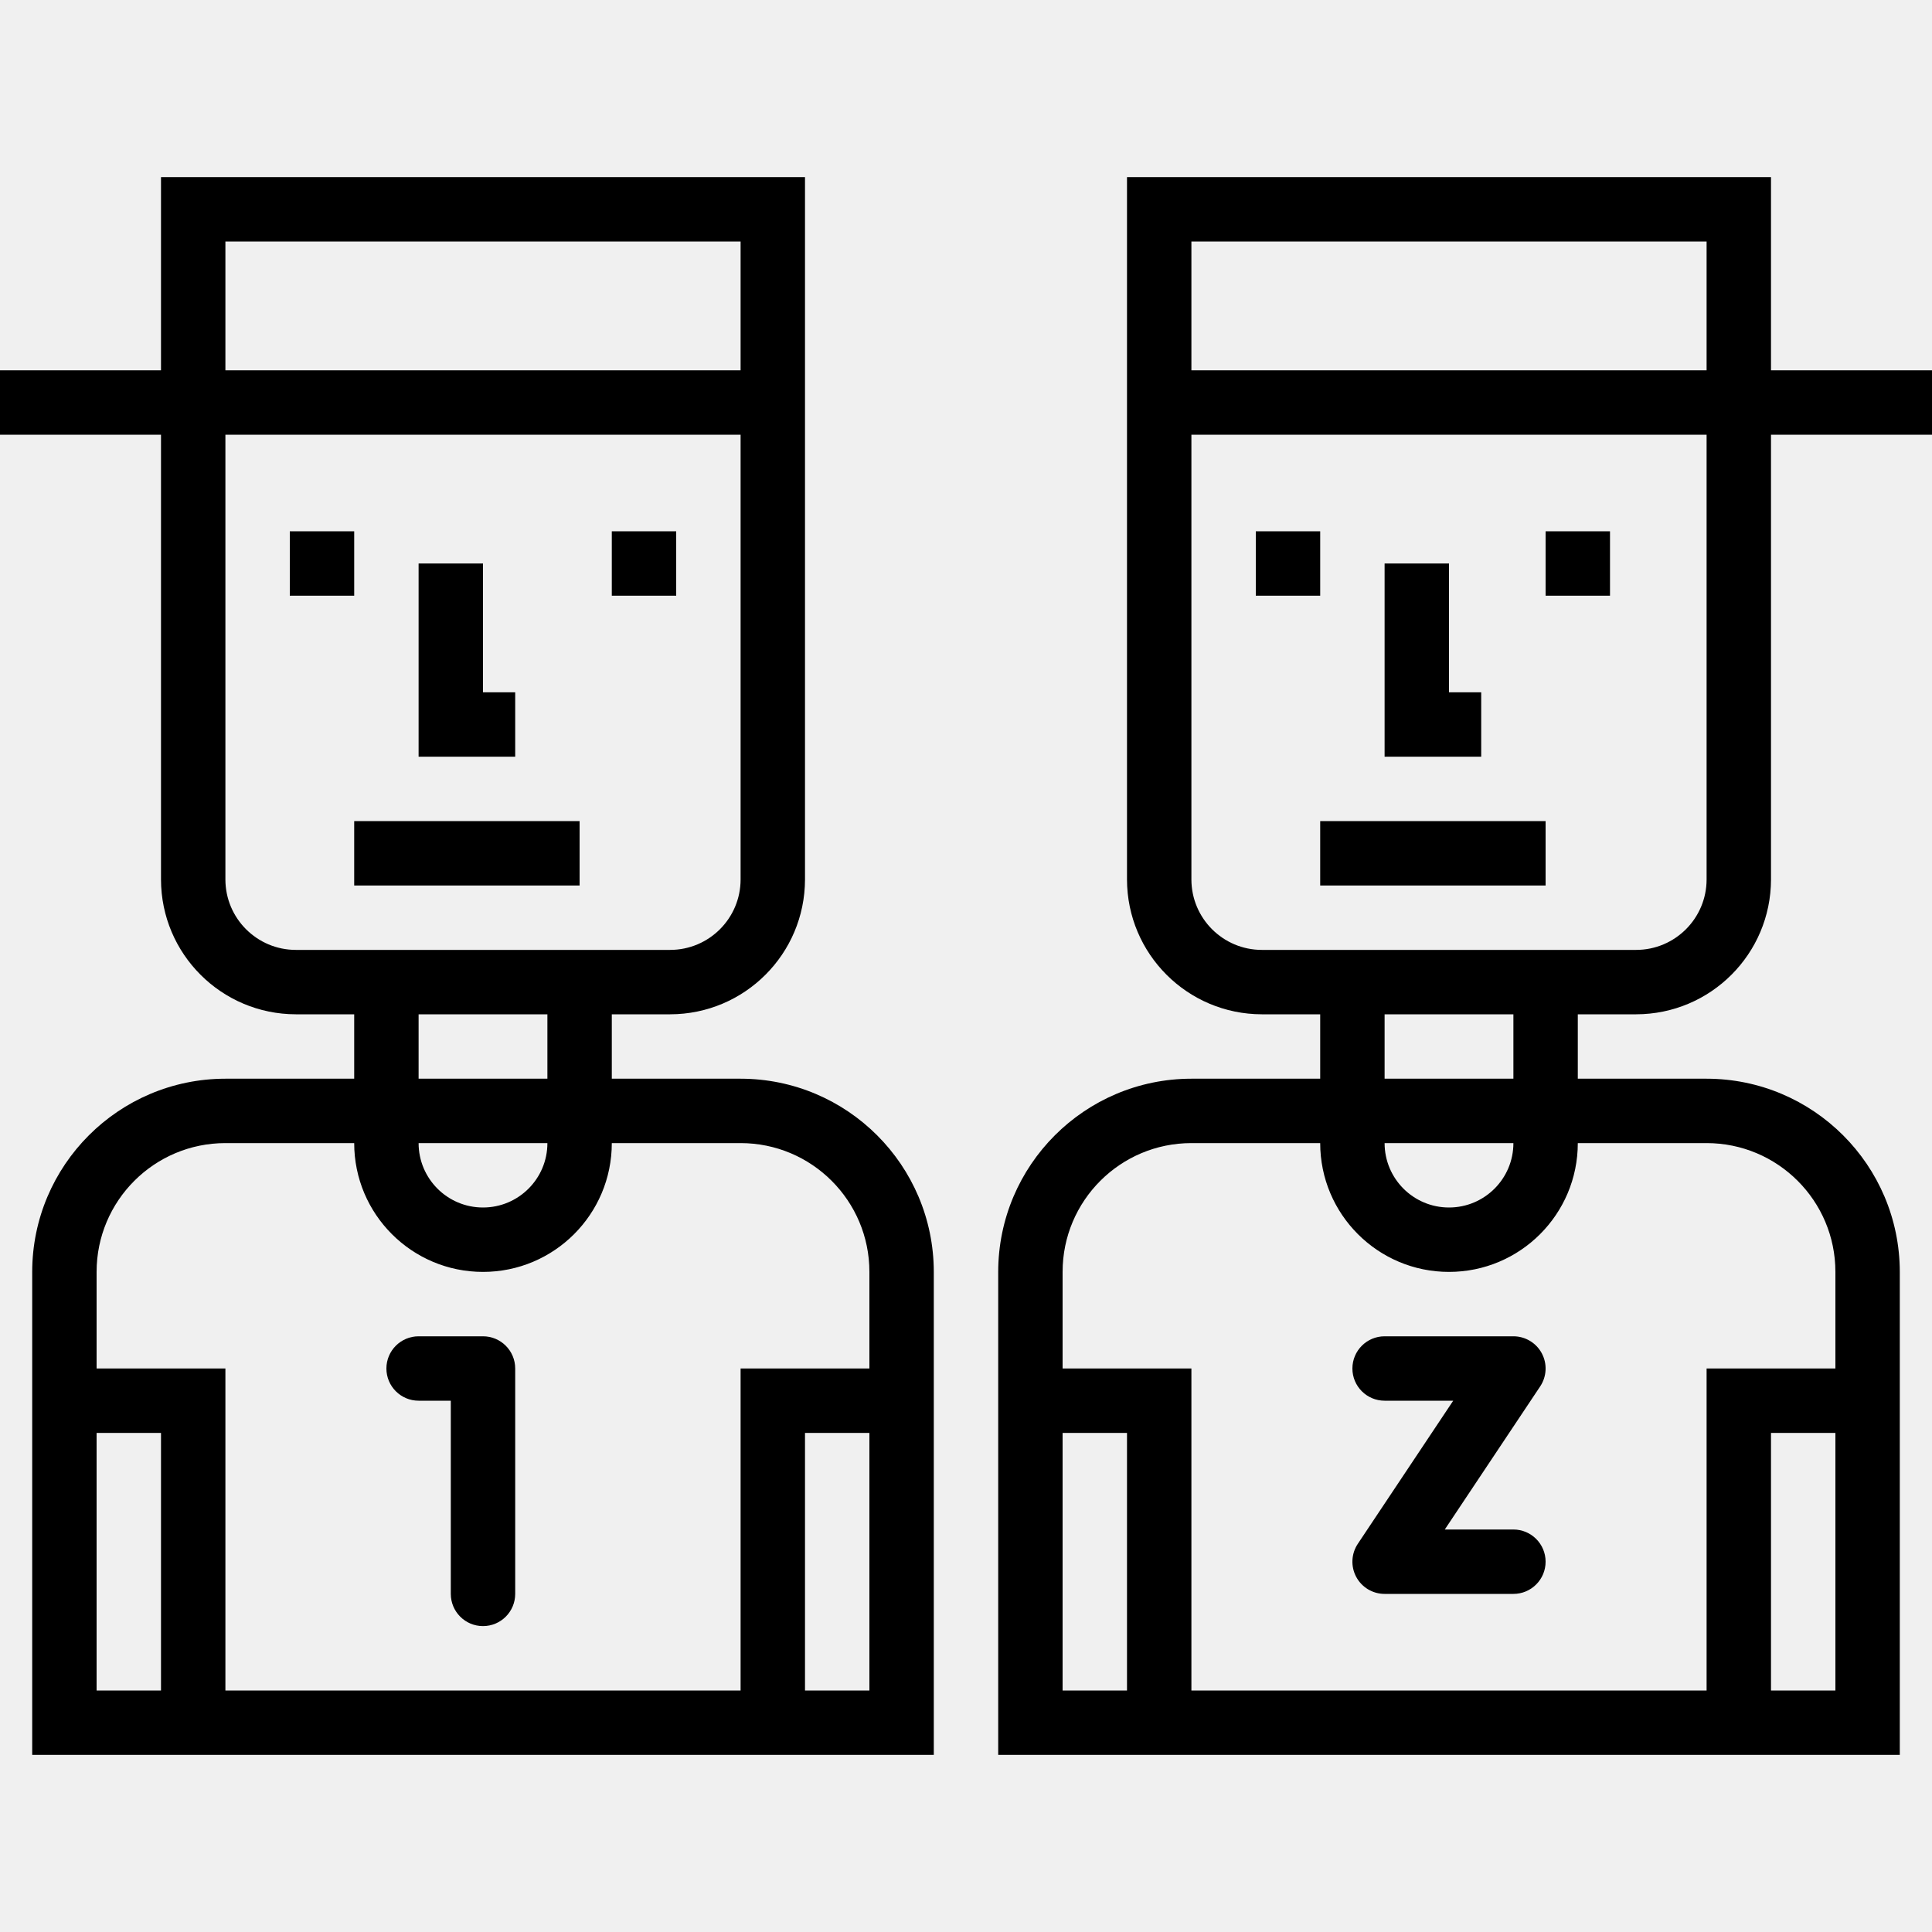
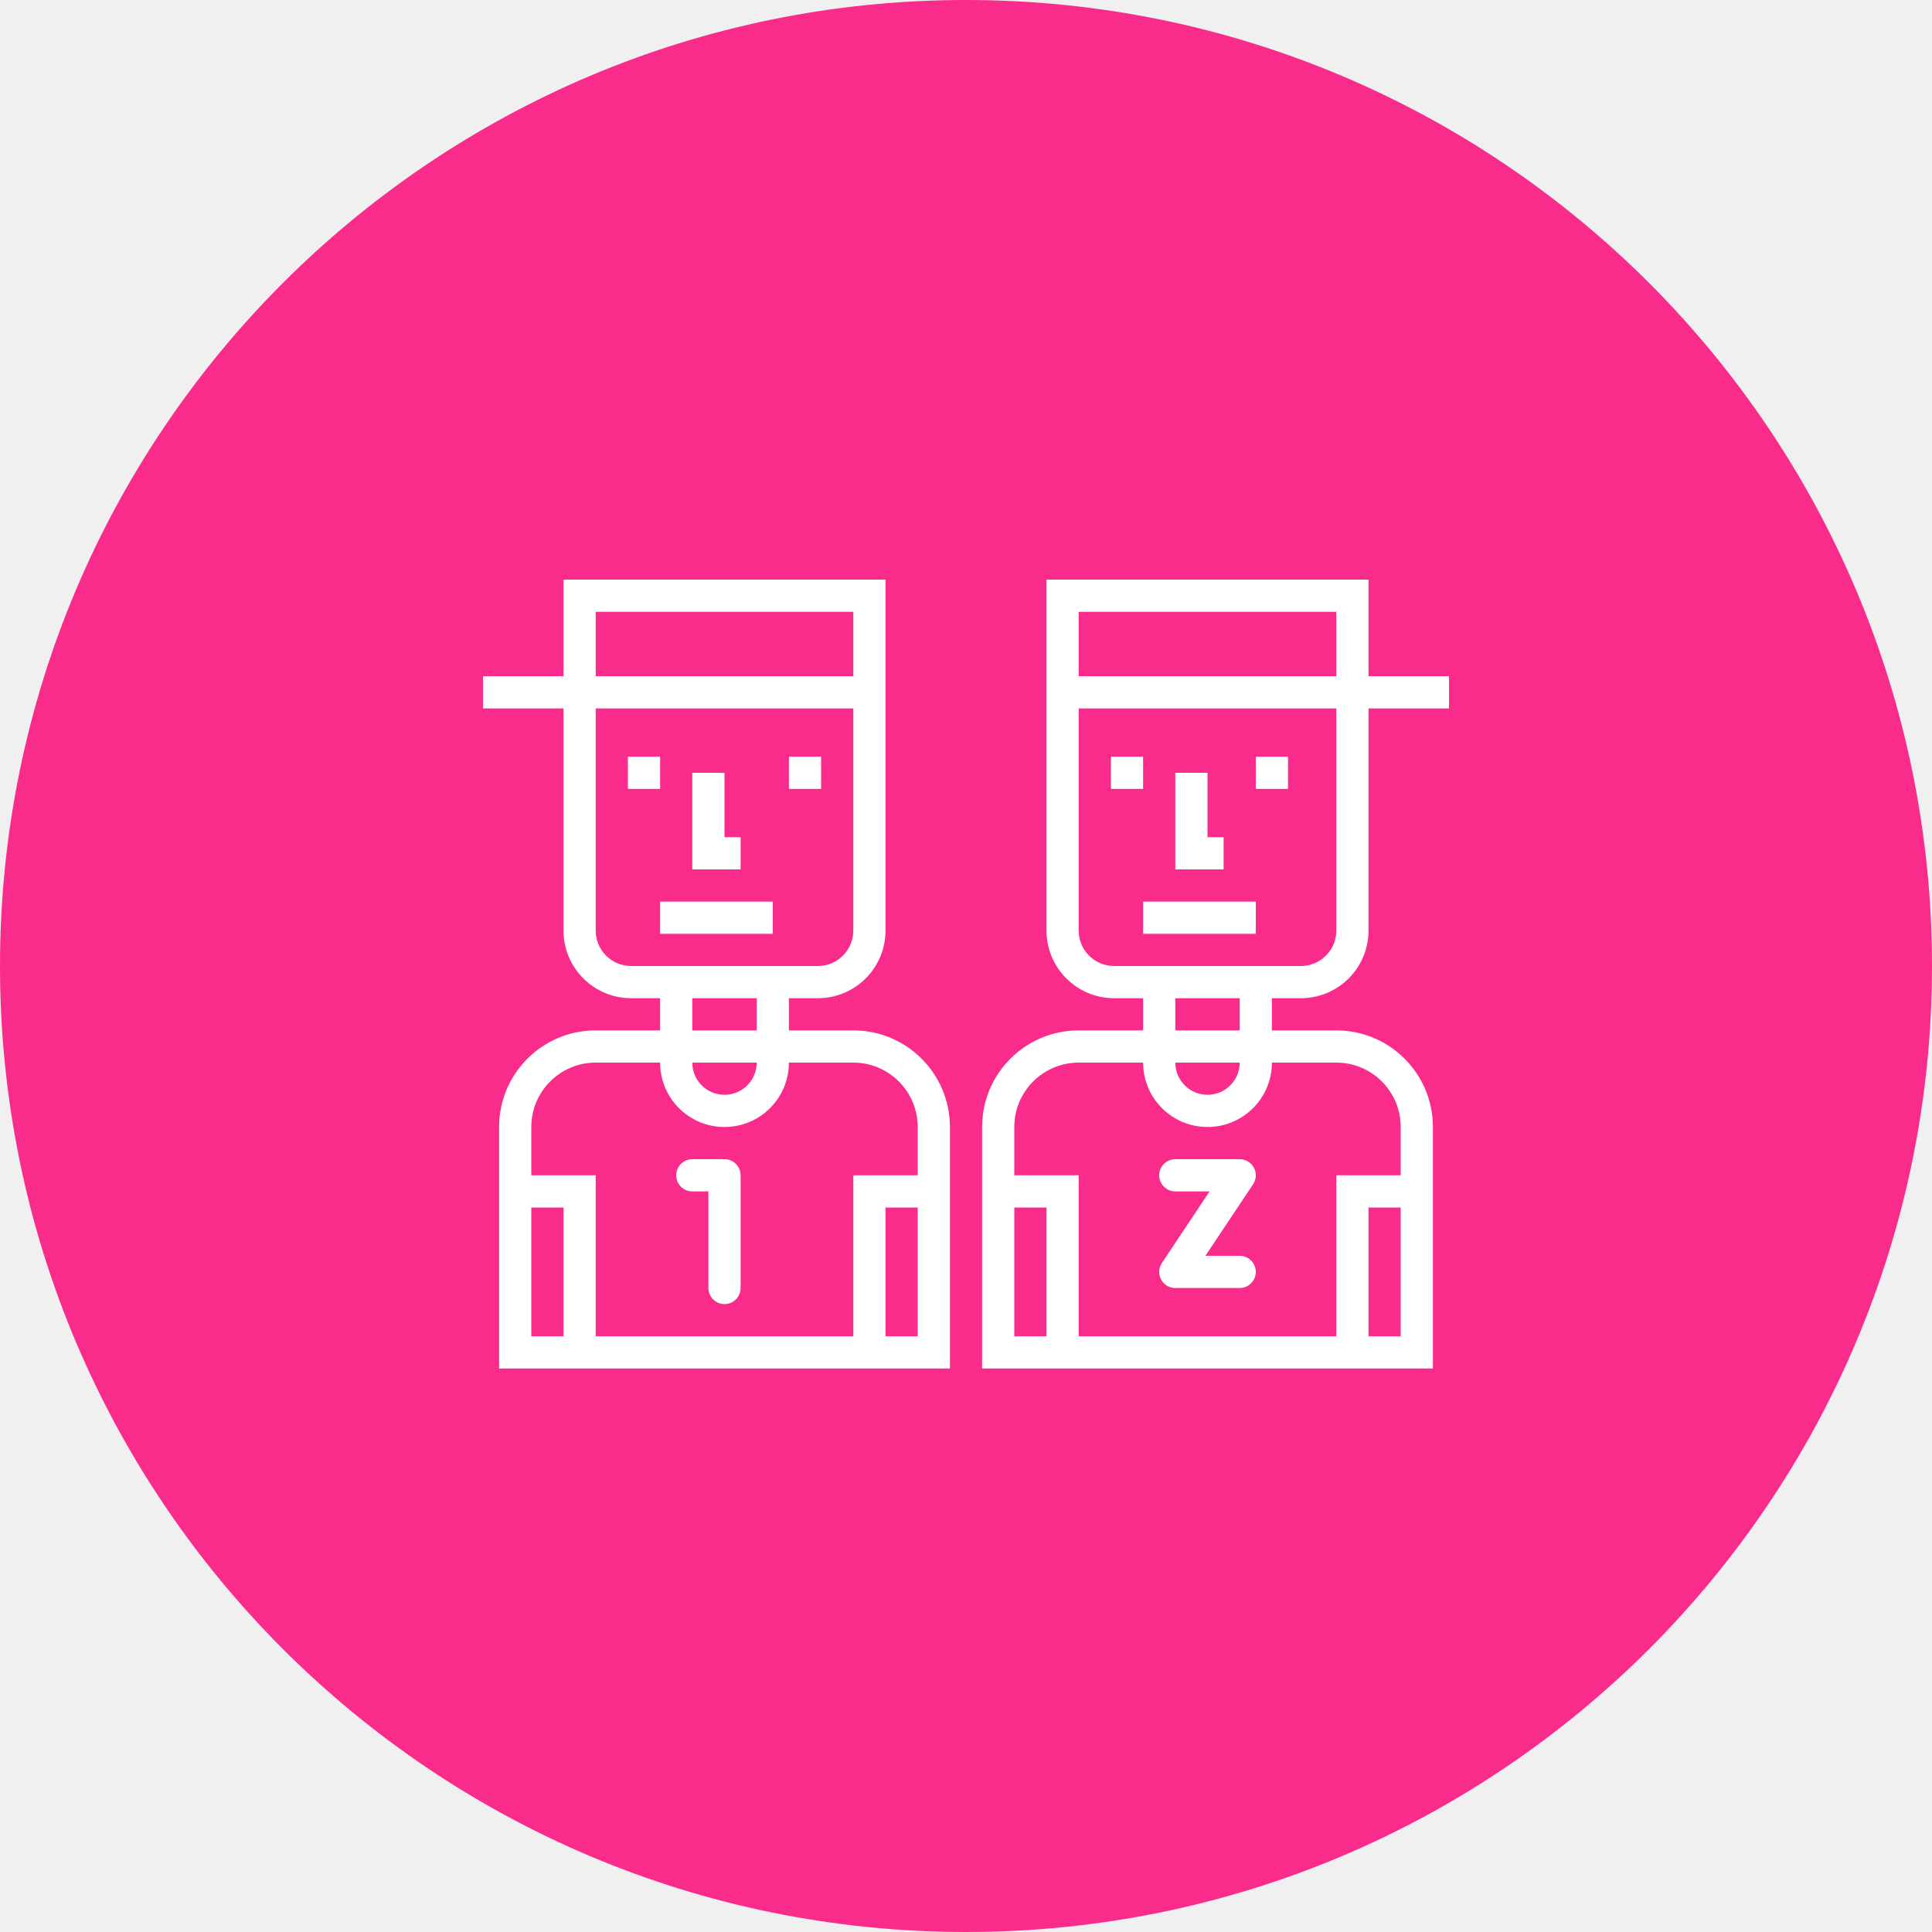
- <svg xmlns="http://www.w3.org/2000/svg" height="480pt" viewBox="0 -44 480 480" width="480pt">
-   <path d="m166.496 208c18.496-.02 33.484-15.008 33.504-33.504v-174.496h-160v48h-40v16h40v110.496c.02 18.496 15.008 33.484 33.504 33.504h14.496v16h-32c-26.5.027-47.973 21.5-48 48v120h224v-120c-.027-26.5-21.5-47.973-48-48h-32v-16zm-110.496-192h128v32h-128zm17.504 176c-9.664-.008-17.496-7.84-17.504-17.504v-110.496h128v110.496c-.008 9.664-7.84 17.496-17.504 17.504zm-33.504 184h-16v-64h16zm176 0h-16v-64h16zm-32-136c17.672 0 32 14.328 32 32v24h-32v80h-128v-80h-32v-24c0-17.672 14.328-32 32-32h32c0 17.672 14.328 32 32 32s32-14.328 32-32zm-80 0h32c0 8.836-7.164 16-16 16s-16-7.164-16-16zm32-16h-32v-16h32zm0 0" />
-   <path d="m120 288h-16c-4.418 0-8 3.582-8 8s3.582 8 8 8h8v48c0 4.418 3.582 8 8 8s8-3.582 8-8v-56c0-4.418-3.582-8-8-8zm0 0" />
-   <path d="m440 0h-160v174.496c.02 18.496 15.008 33.484 33.504 33.504h14.496v16h-32c-26.5.027-47.973 21.5-48 48v120h224v-120c-.027-26.5-21.5-47.973-48-48h-32v-16h14.496c18.496-.02 33.484-15.008 33.504-33.504v-110.496h40v-16h-40zm-144 16h128v32h-128zm-16 360h-16v-64h16zm176 0h-16v-64h16zm-32-136c17.672 0 32 14.328 32 32v24h-32v80h-128v-80h-32v-24c0-17.672 14.328-32 32-32h32c0 17.672 14.328 32 32 32s32-14.328 32-32zm-80 0h32c0 8.836-7.164 16-16 16s-16-7.164-16-16zm32-16h-32v-16h32zm48-49.504c-.008 9.664-7.84 17.496-17.504 17.504h-92.992c-9.664-.008-17.496-7.84-17.504-17.504v-110.496h128zm0 0" />
-   <path d="m376 288h-32c-4.418 0-8 3.582-8 8s3.582 8 8 8h17.047l-23.703 35.559c-1.637 2.457-1.789 5.613-.398 8.215 1.391 2.602 4.105 4.227 7.055 4.227h32c4.418 0 8-3.582 8-8s-3.582-8-8-8h-17.047l23.703-35.559c1.637-2.457 1.789-5.613.398-8.215-1.391-2.602-4.105-4.227-7.055-4.227zm0 0" />
-   <path d="m72 88h16v16h-16zm0 0" />
-   <path d="m152 88h16v16h-16zm0 0" />
-   <path d="m312 88h16v16h-16zm0 0" />
-   <path d="m384 88h16v16h-16zm0 0" />
-   <path d="m128 128h-8v-32h-16v48h24zm0 0" />
-   <path d="m88 160h56v16h-56zm0 0" />
-   <path d="m368 128h-8v-32h-16v48h24zm0 0" />
-   <path d="m328 160h56v16h-56zm0 0" />
+ <svg xmlns="http://www.w3.org/2000/svg" width="60" height="60" viewBox="0 0 60 60">
+   <defs>
+     <style>
+       .cls-1 {
+         fill: #f92c8b;
+       }
+ 
+       .cls-2 {
+         fill: #fff;
+       }
+     </style>
+   </defs>
+   <g id="Group_2479" data-name="Group 2479" transform="translate(-290 -3195)">
+     <g id="Group_441" data-name="Group 441" transform="translate(-1499 904)">
+       <circle id="Ellipse_15" data-name="Ellipse 15" class="cls-1" cx="30" cy="30" r="30" transform="translate(1789 2291)" />
+     </g>
+     <g id="twins" transform="translate(305 3213)">
+       <path id="Path_67" data-name="Path 67" class="cls-2" d="M10.406,13A2.1,2.1,0,0,0,12.5,10.906V0H2.5V3H0V4H2.5v6.906A2.1,2.1,0,0,0,4.594,13H5.5v1h-2a3,3,0,0,0-3,3v7.5h14V17a3,3,0,0,0-3-3h-2V13ZM3.5,1h8V3h-8ZM4.594,12A1.1,1.1,0,0,1,3.5,10.906V4h8v6.906A1.1,1.1,0,0,1,10.406,12ZM2.5,23.5h-1v-4h1Zm11,0h-1v-4h1Zm-2-8.5a2,2,0,0,1,2,2v1.5h-2v5h-8v-5h-2V17a2,2,0,0,1,2-2h2a2,2,0,0,0,4,0Zm-5,0h2a1,1,0,1,1-2,0Zm2-1h-2V13h2Zm0,0" transform="translate(0 0)" />
+       <path id="Path_68" data-name="Path 68" class="cls-2" d="M97.5,288h-1a.5.5,0,1,0,0,1H97v3a.5.5,0,1,0,1,0v-3.5A.5.5,0,0,0,97.5,288Zm0,0" transform="translate(-90 -270)" />
+       <path id="Path_69" data-name="Path 69" class="cls-2" d="M260,0H250V10.906A2.1,2.1,0,0,0,252.094,13H253v1h-2a3,3,0,0,0-3,3v7.5h14V17a3,3,0,0,0-3-3h-2V13h.906A2.1,2.1,0,0,0,260,10.906V4h2.5V3H260Zm-9,1h8V3h-8Zm-1,22.5h-1v-4h1Zm11,0h-1v-4h1ZM259,15a2,2,0,0,1,2,2v1.5h-2v5h-8v-5h-2V17a2,2,0,0,1,2-2h2a2,2,0,0,0,4,0Zm-5,0h2a1,1,0,0,1-2,0Zm2-1h-2V13h2Zm3-3.094A1.1,1.1,0,0,1,257.906,12h-5.812A1.1,1.1,0,0,1,251,10.906V4h8Zm0,0" transform="translate(-232.5)" />
+       <path id="Path_70" data-name="Path 70" class="cls-2" d="M338.5,288h-2a.5.5,0,1,0,0,1h1.065l-1.481,2.222a.5.5,0,0,0,.416.778h2a.5.5,0,0,0,0-1h-1.065l1.481-2.222A.5.5,0,0,0,338.5,288Zm0,0" transform="translate(-315 -270)" />
+       <path id="Path_71" data-name="Path 71" class="cls-2" d="M72,88h1v1H72Zm0,0" transform="translate(-67.5 -82.5)" />
+       <path id="Path_72" data-name="Path 72" class="cls-2" d="M152,88h1v1h-1Zm0,0" transform="translate(-142.5 -82.5)" />
+       <path id="Path_73" data-name="Path 73" class="cls-2" d="M312,88h1v1h-1Zm0,0" transform="translate(-292.5 -82.5)" />
+       <path id="Path_74" data-name="Path 74" class="cls-2" d="M384,88h1v1h-1Zm0,0" transform="translate(-360 -82.5)" />
+       <path id="Path_75" data-name="Path 75" class="cls-2" d="M105.5,98H105V96h-1v3h1.5Zm0,0" transform="translate(-97.5 -90)" />
+       <path id="Path_76" data-name="Path 76" class="cls-2" d="M88,160h3.5v1H88Zm0,0" transform="translate(-82.5 -150)" />
+       <path id="Path_77" data-name="Path 77" class="cls-2" d="M345.5,98H345V96h-1v3h1.5Zm0,0" transform="translate(-322.5 -90)" />
+       <path id="Path_78" data-name="Path 78" class="cls-2" d="M328,160h3.5v1H328Zm0,0" transform="translate(-307.5 -150)" />
+     </g>
+   </g>
</svg>
